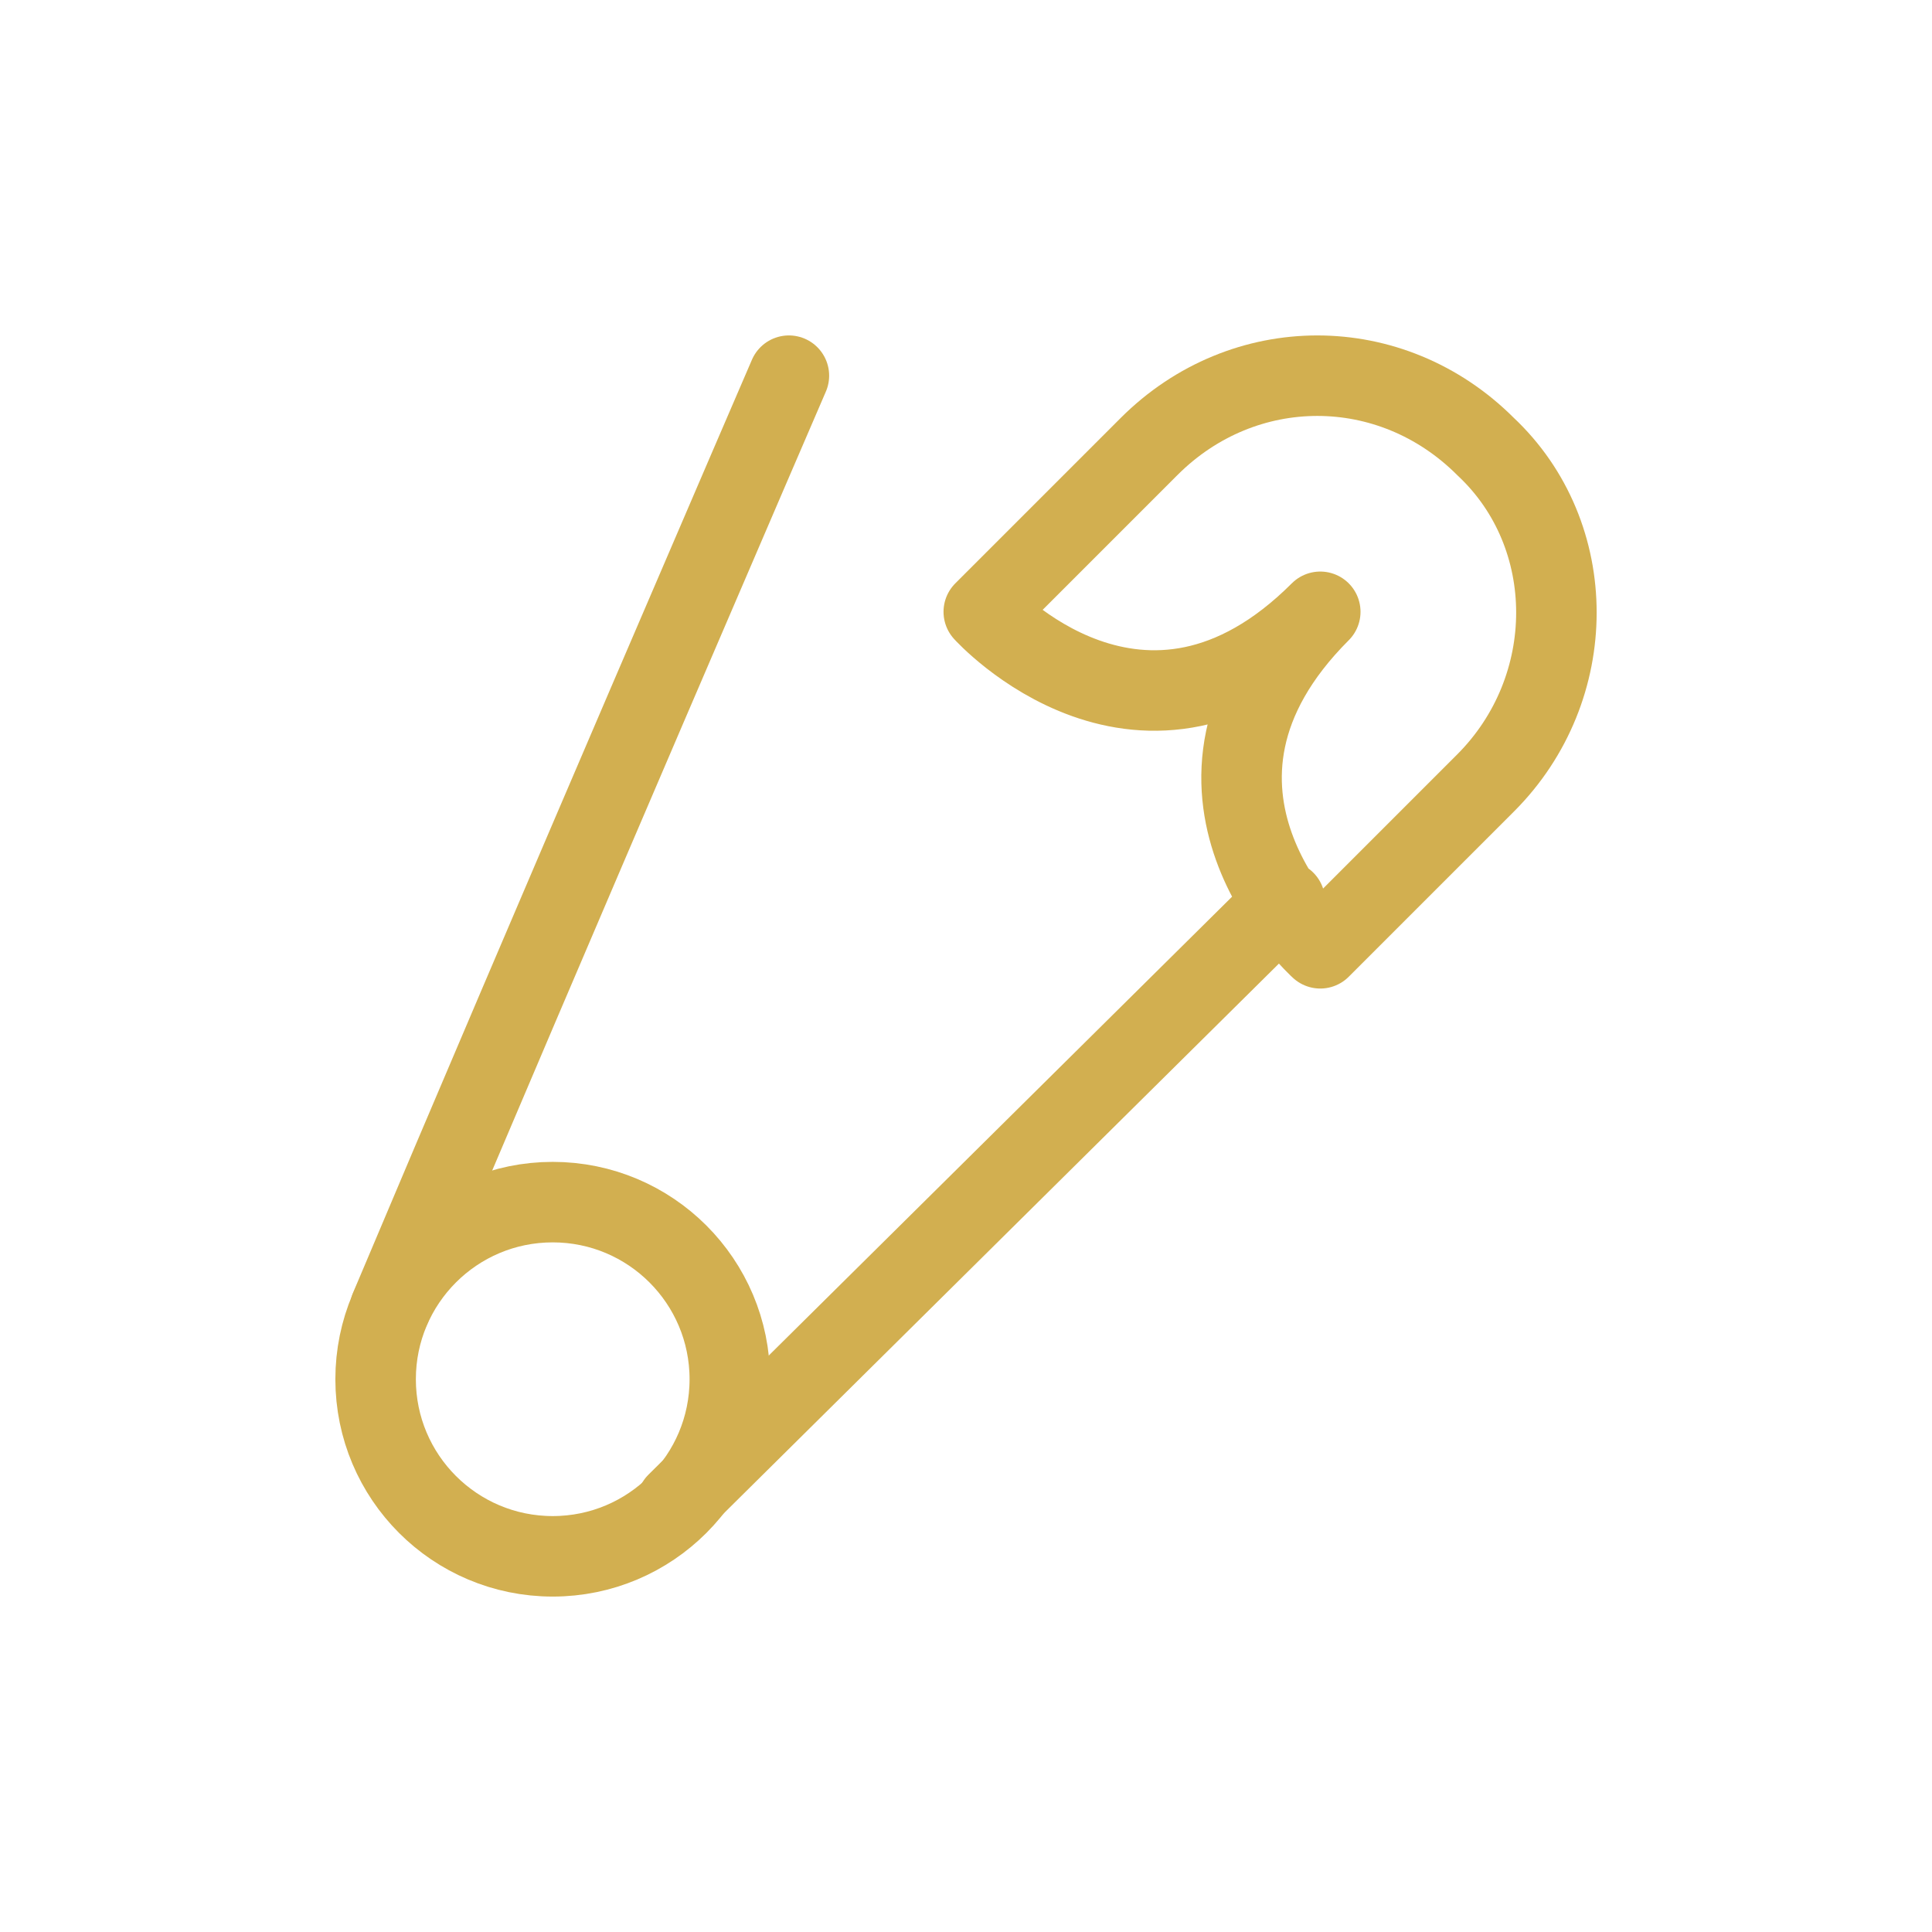
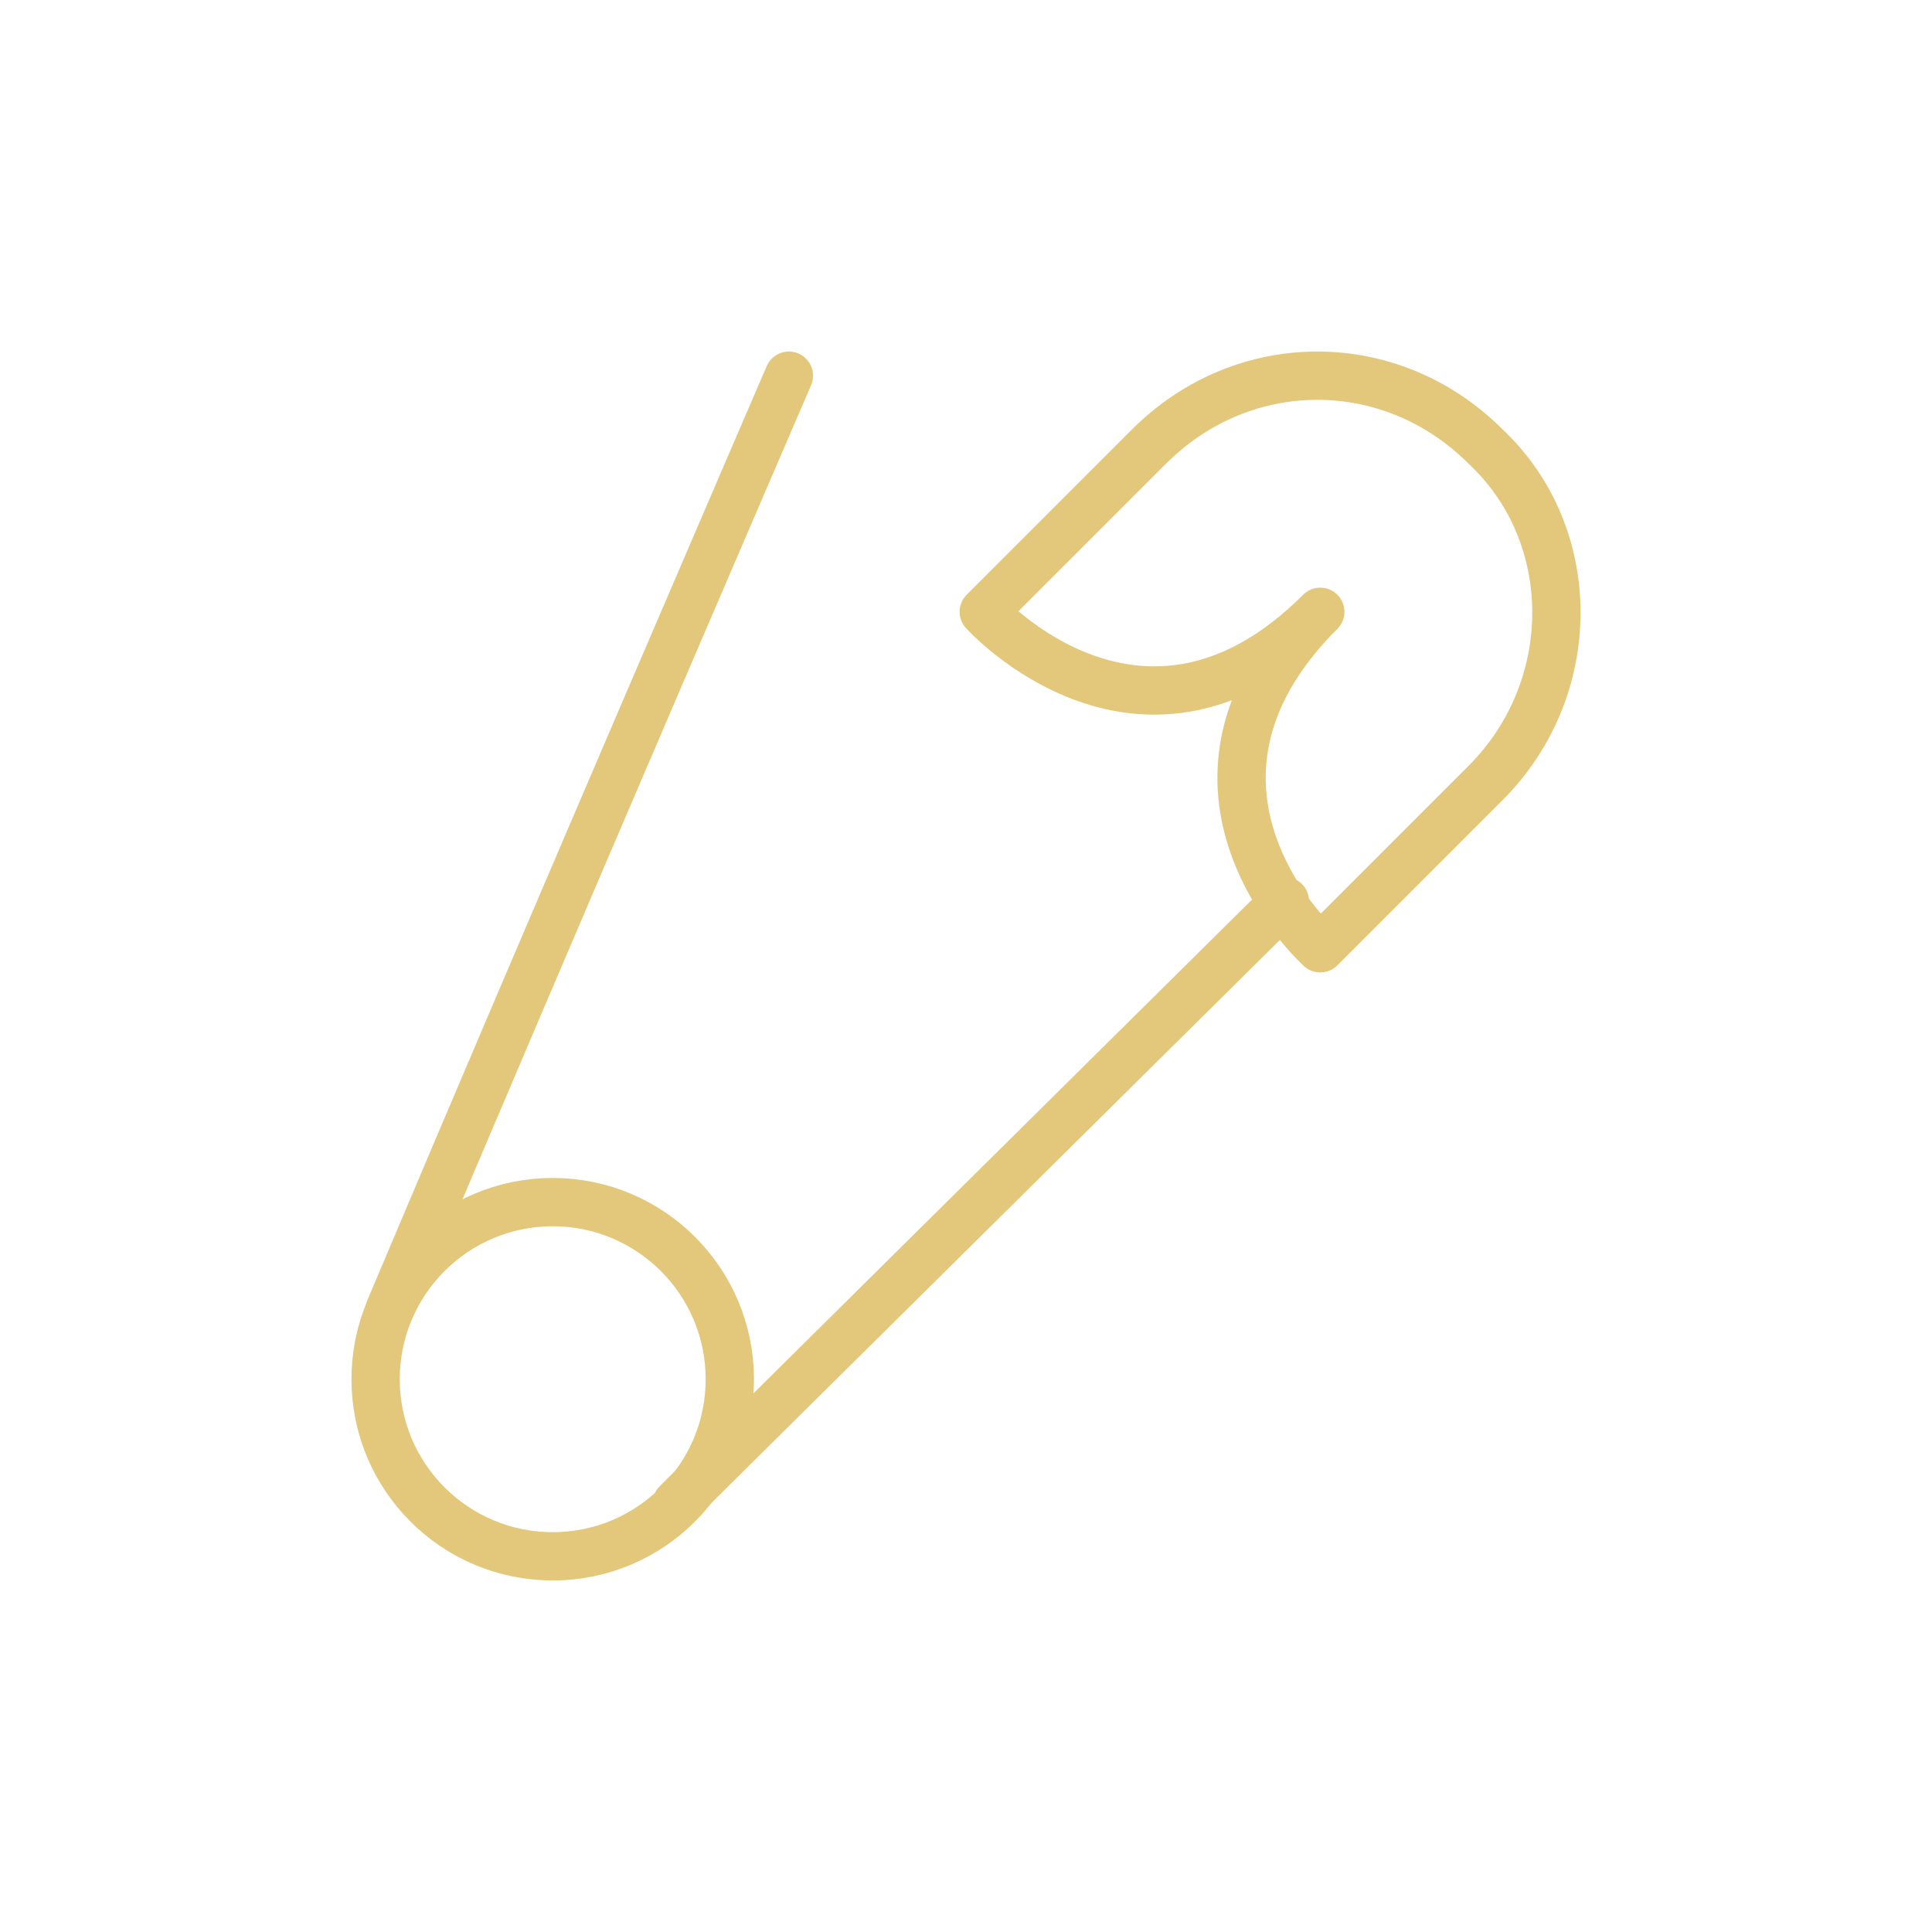
<svg xmlns="http://www.w3.org/2000/svg" width="60" height="60" viewBox="0 0 60 60" fill="none">
-   <path d="M21.019 46.684L39.902 27.984M46.135 13.867C43.202 10.934 38.619 10.934 35.685 13.867L30.552 19C30.552 19 35.502 24.5 41.002 19C35.502 24.5 41.002 29.45 41.002 29.45L46.135 24.317C49.069 21.384 49.069 16.617 46.135 13.867Z" stroke="#D2AF50" stroke-width="2.5" stroke-linecap="round" stroke-linejoin="round" />
-   <path d="M17.165 48.333C20.203 48.333 22.665 45.871 22.665 42.833C22.665 39.795 20.203 37.333 17.165 37.333C14.127 37.333 11.665 39.795 11.665 42.833C11.665 45.871 14.127 48.333 17.165 48.333Z" stroke="#D2AF50" stroke-width="2.5" stroke-linecap="round" stroke-linejoin="round" />
-   <path d="M24.5 11.667C24.5 11.667 16.984 29.084 12.116 40.634" stroke="#D2AF50" stroke-width="2.5" stroke-linecap="round" stroke-linejoin="round" />
+   <path d="M21.019 46.684L39.902 27.984M46.135 13.867C43.202 10.934 38.619 10.934 35.685 13.867L30.552 19C30.552 19 35.502 24.5 41.002 19C35.502 24.5 41.002 29.45 41.002 29.45L46.135 24.317C49.069 21.384 49.069 16.617 46.135 13.867Z" stroke="#E3C77A" stroke-width="1.5" stroke-linecap="round" stroke-linejoin="round" />
+   <path d="M17.165 48.333C20.203 48.333 22.665 45.871 22.665 42.833C22.665 39.795 20.203 37.333 17.165 37.333C14.127 37.333 11.665 39.795 11.665 42.833C11.665 45.871 14.127 48.333 17.165 48.333Z" stroke="#E3C77A" stroke-width="1.5" stroke-linecap="round" stroke-linejoin="round" />
+   <path d="M24.5 11.667C24.5 11.667 16.984 29.084 12.116 40.634" stroke="#E3C77A" stroke-width="1.5" stroke-linecap="round" stroke-linejoin="round" />
</svg>
